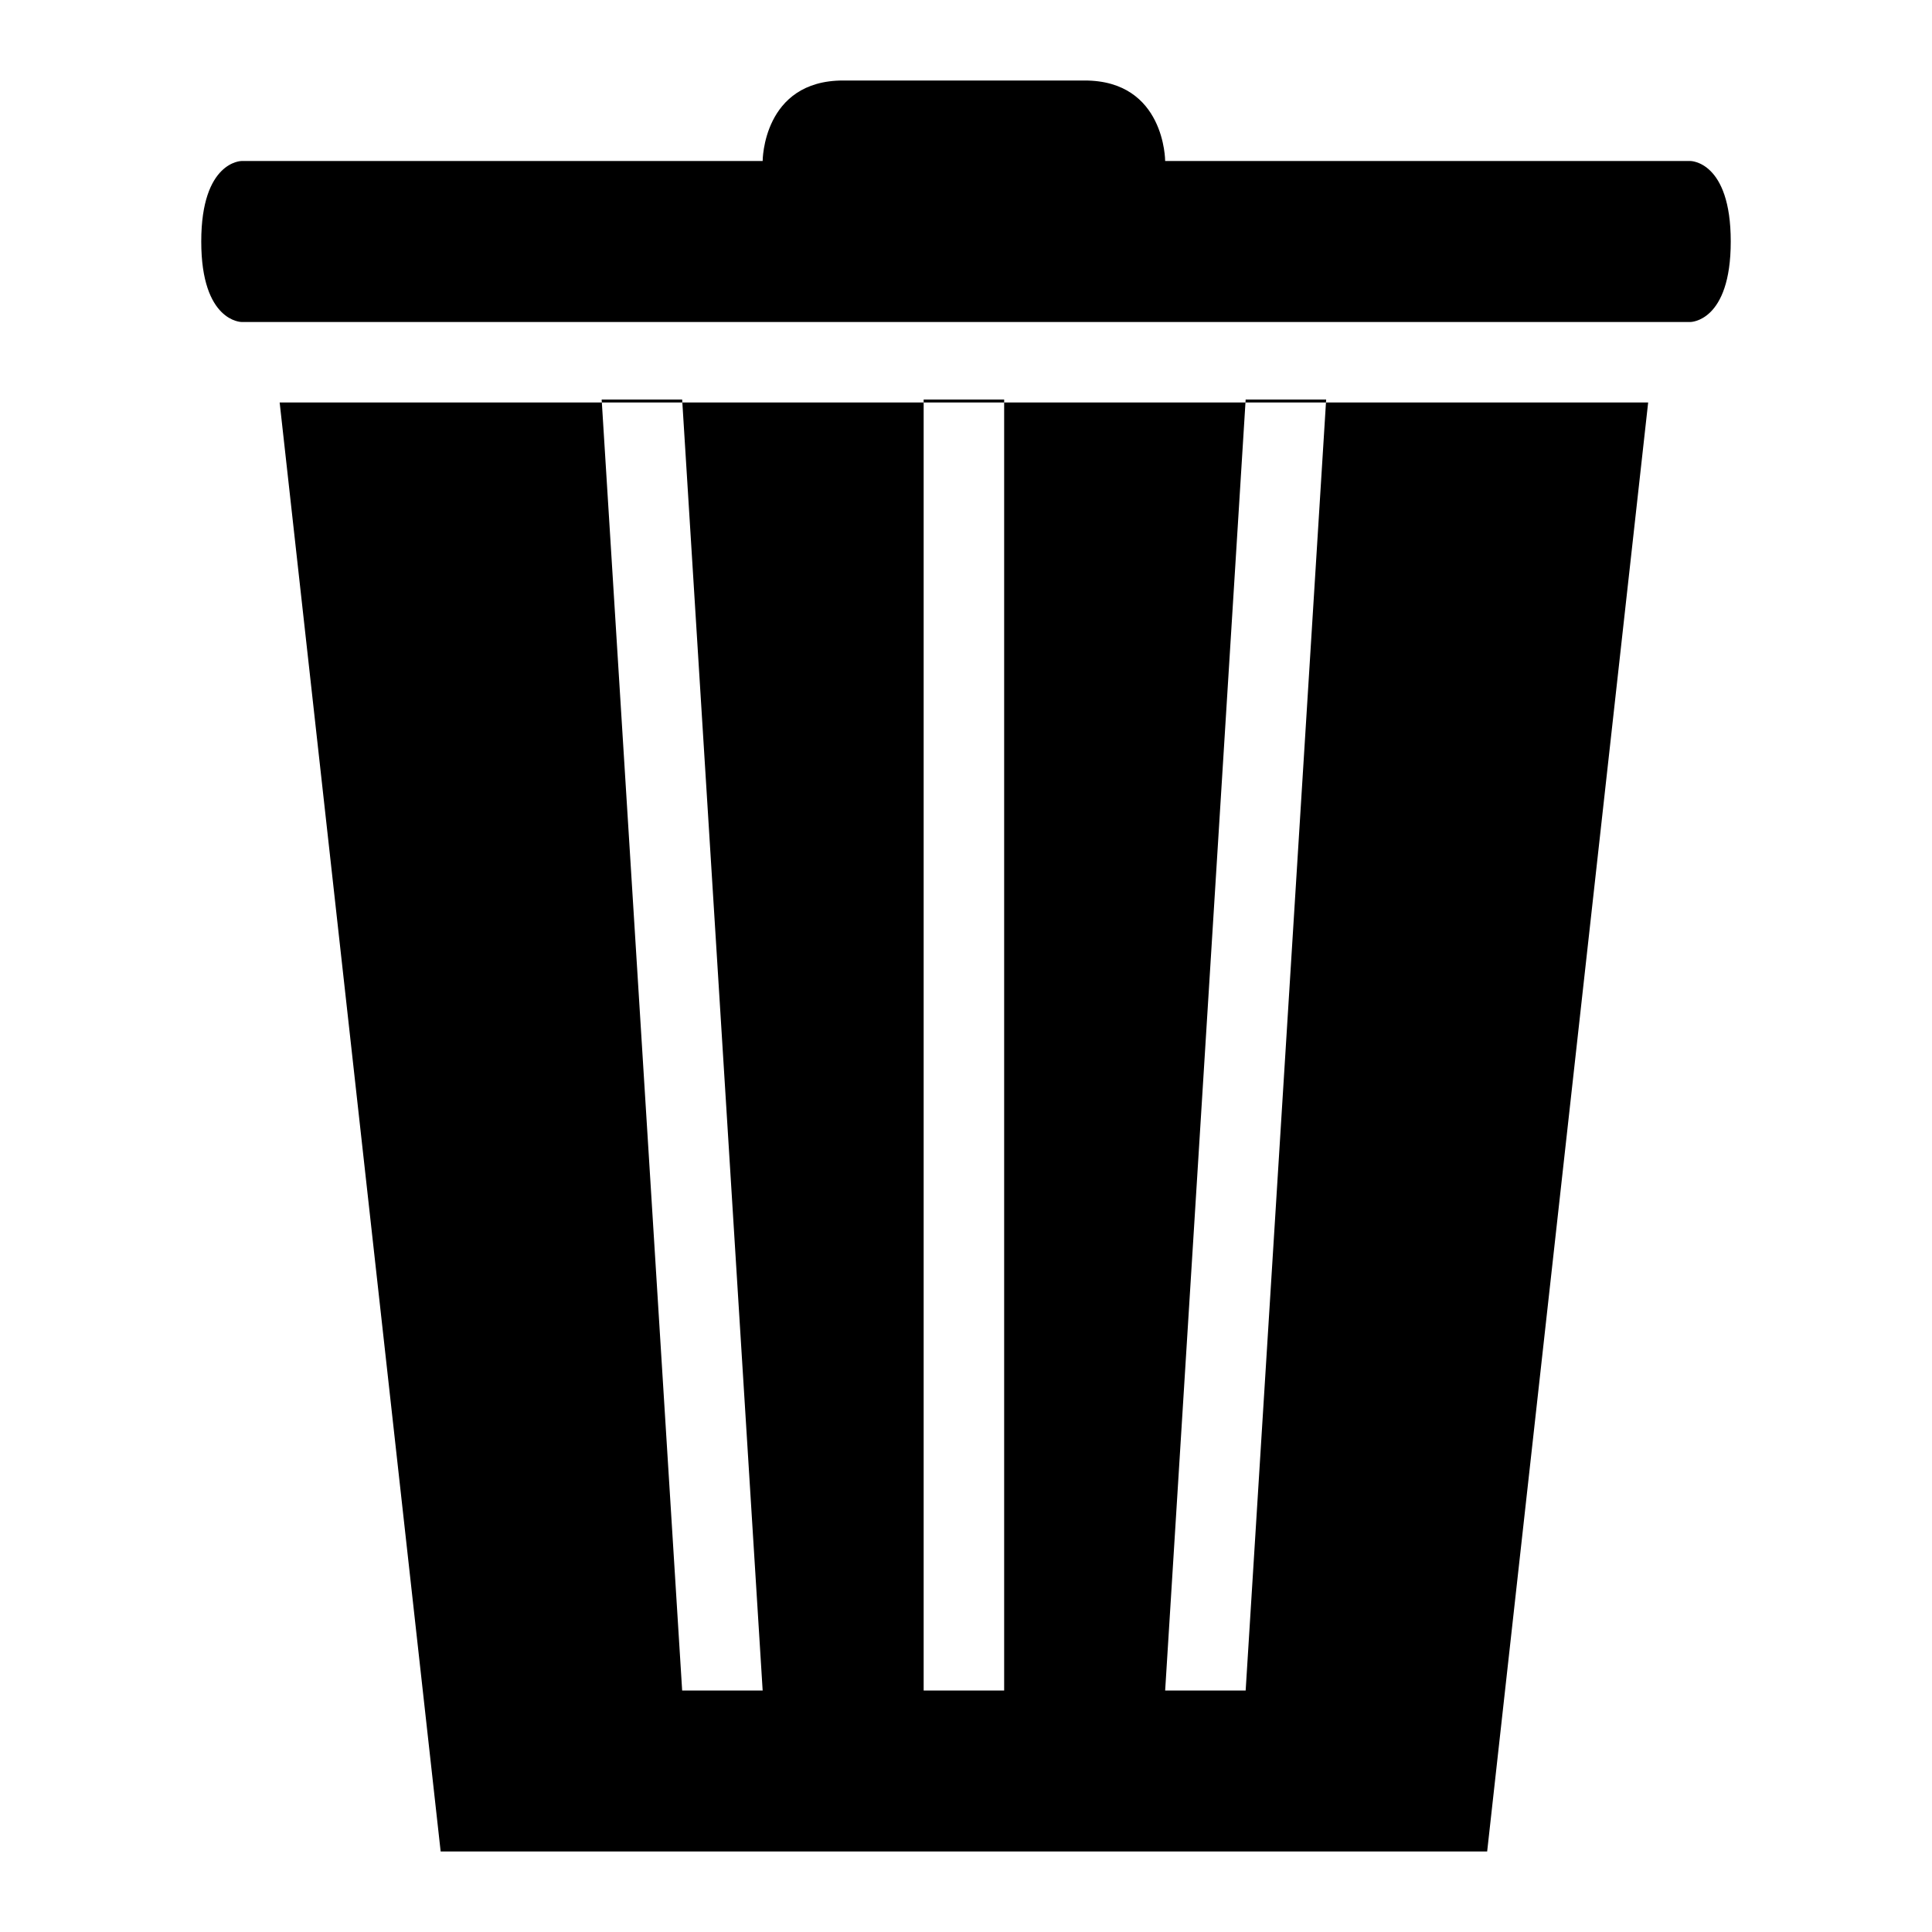
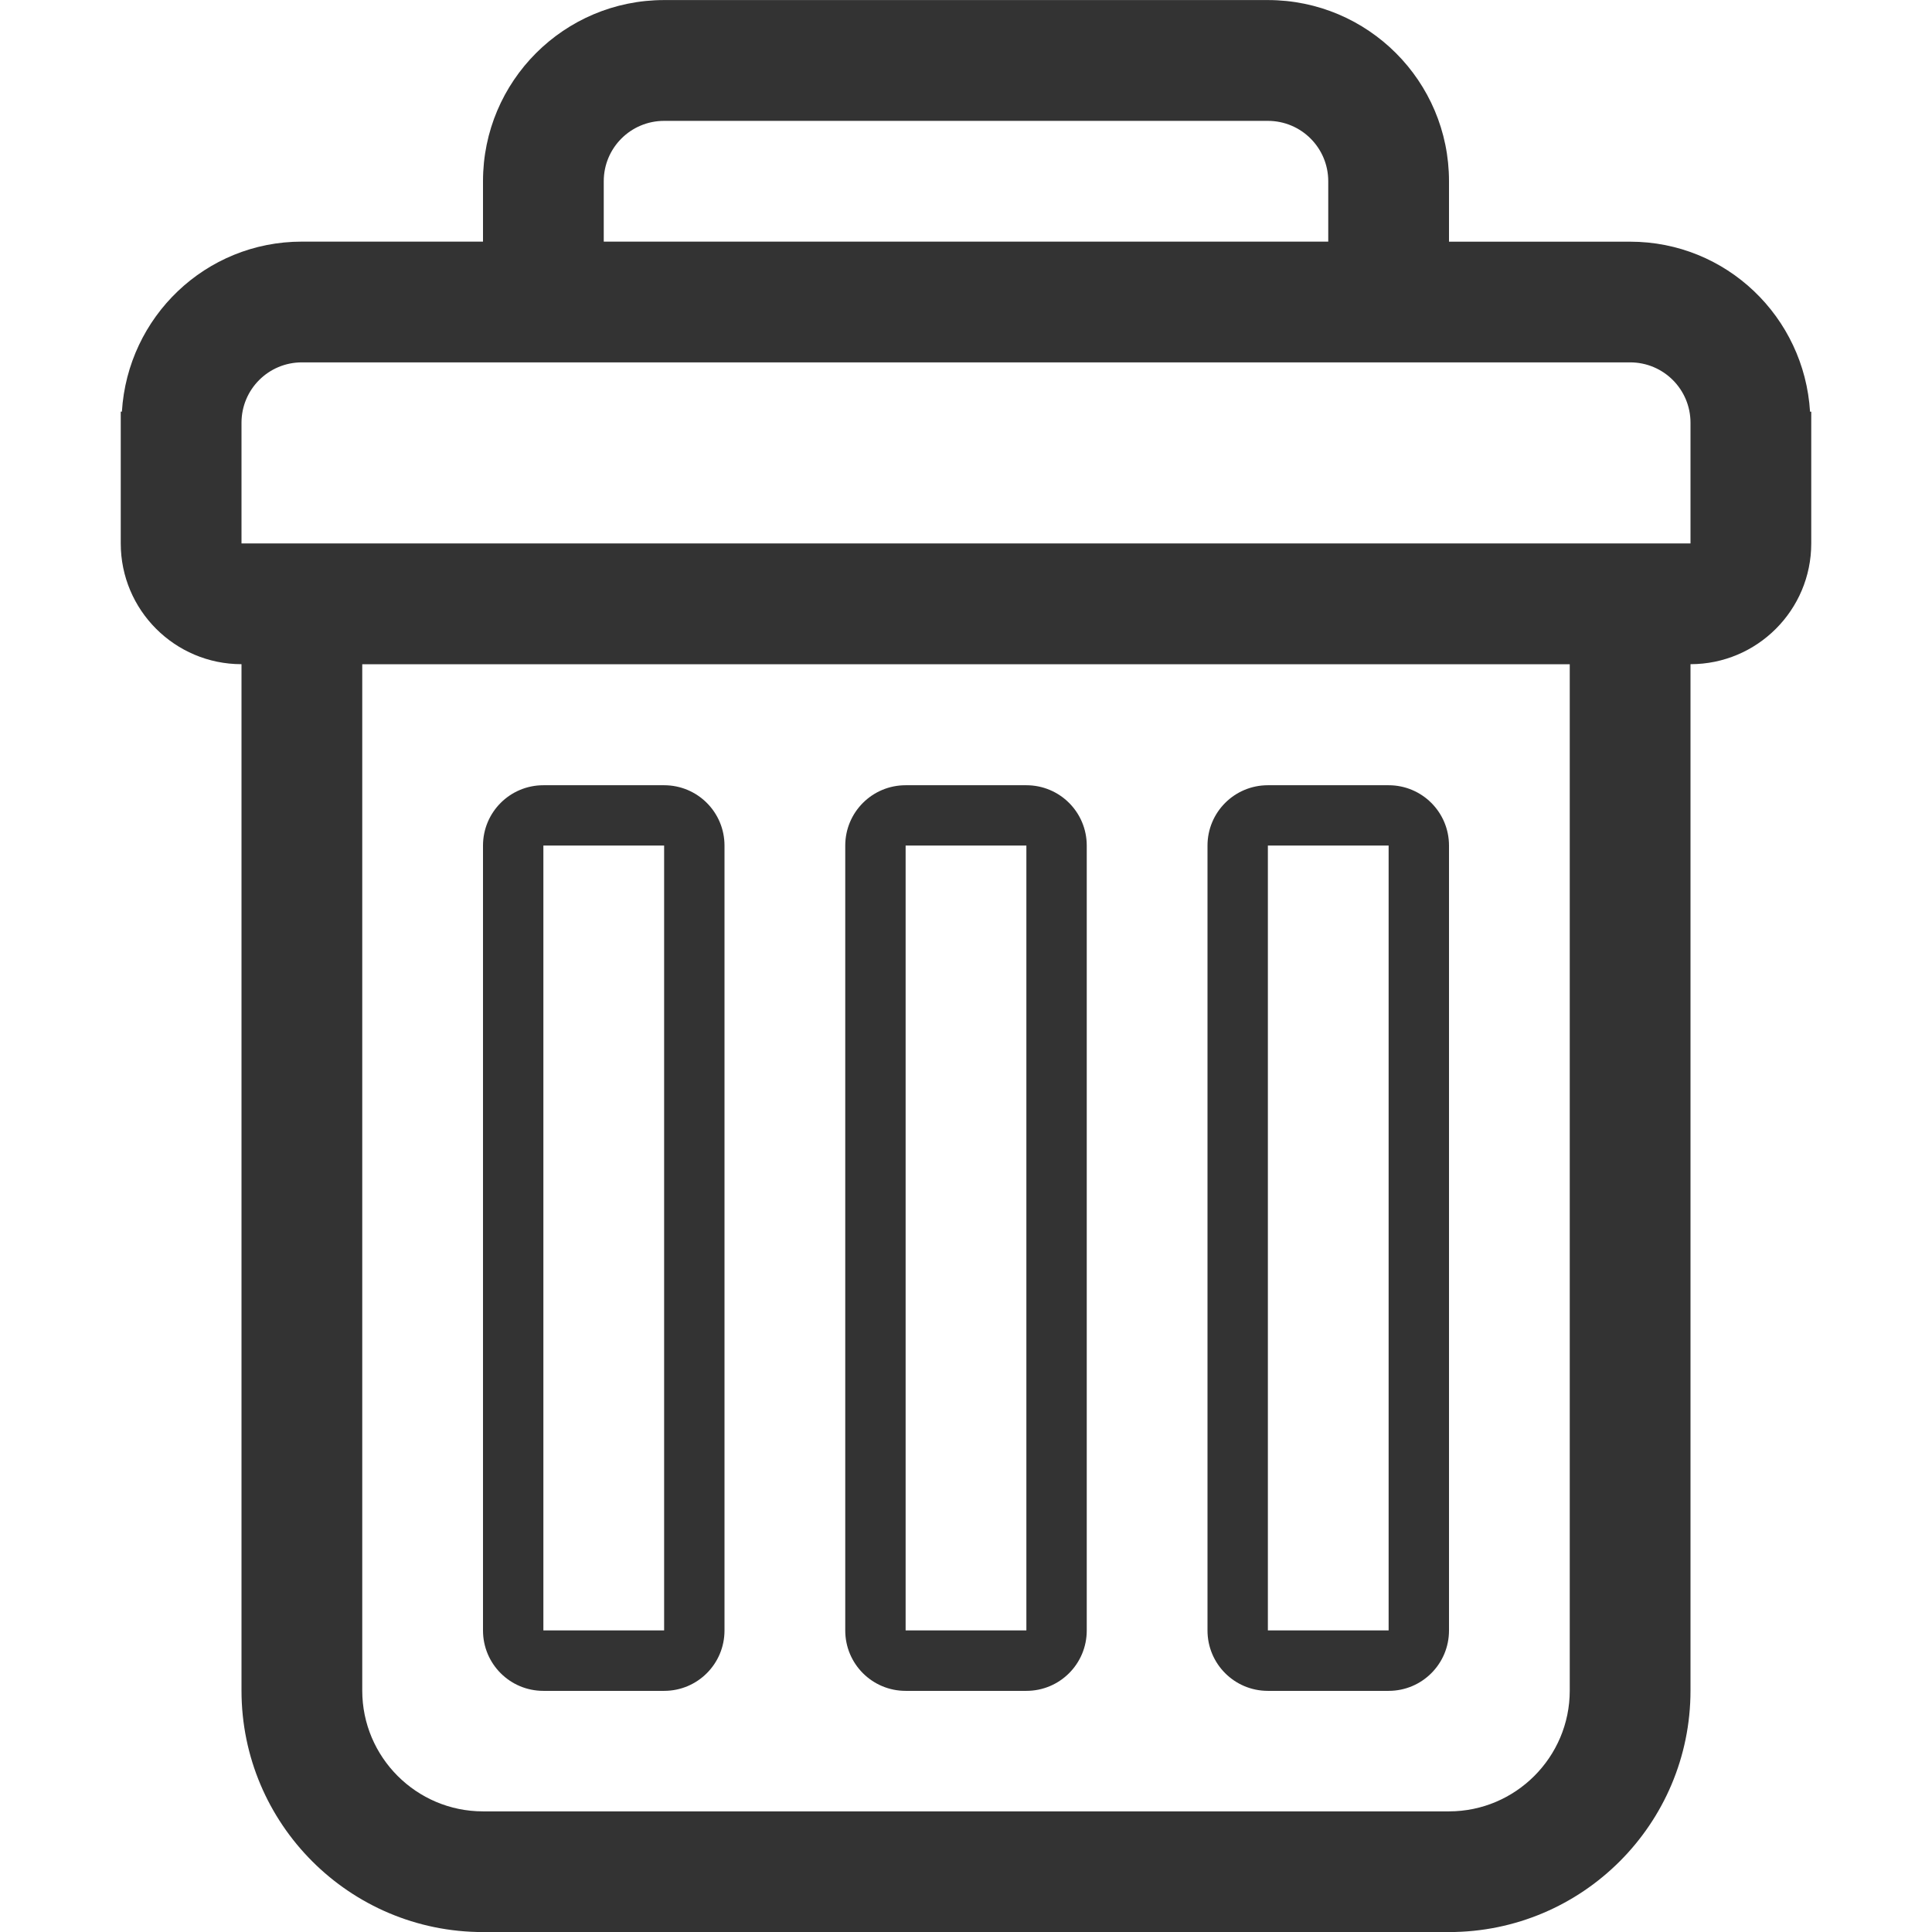
- <svg xmlns="http://www.w3.org/2000/svg" height="24px" version="1.1" viewBox="0 0 24 24" width="24px">
-   <defs />
-   <g fill="none" fill-rule="evenodd" id="miu" stroke="none" stroke-width="1">
-     <g id="Artboard-1" transform="translate(-899, -479)">
-       <g id="slice" transform="translate(215, 119)" />
-       <path d="M902.001,481 C902.001,481 901.5,481 901.5,482 C901.5,483 902.001,483 902.001,483 L919.999,483 C919.999,483 920.5,483 920.5,482 C920.5,481 919.999,481 919.999,481 L902.001,481 L902.001,481 Z M902.474,484 L919.474,484 L917.474,502 L904.474,502 L902.474,484 Z M909.474,480 C908.474,480 908.474,481 908.474,481 L913.474,481 C913.474,481 913.474,480 912.474,480 L909.474,480 L909.474,480 Z M907.474,500 L908.474,500 L907.474,483.963 L906.474,483.963 L907.474,500 Z M914.474,483.963 L913.474,500 L914.474,500 L915.474,483.963 L914.474,483.963 L914.474,483.963 Z M910.474,483.963 L910.474,500 L911.474,500 L911.474,483.963 L910.474,483.963 L910.474,483.963 Z" fill="#000000" id="editor-trash-delete-recycle-bin-glyph" />
-     </g>
+ <svg xmlns="http://www.w3.org/2000/svg" enable-background="new 0 0 32 32" height="32px" id="Layer_1" version="1.1" viewBox="0 0 32 32" width="32px" xml:space="preserve">
+   <g id="trash">
+     <path clip-rule="evenodd" d="M29.98,6.819c-0.096-1.57-1.387-2.816-2.98-2.816h-3v-1V3.001   c0-1.657-1.344-3-3-3H11c-1.657,0-3,1.343-3,3v0.001v1H5c-1.595,0-2.885,1.246-2.981,2.816H2v1.183v1c0,1.104,0.896,2,2,2l0,0v17   c0,2.209,1.791,4,4,4h16c2.209,0,4-1.791,4-4v-17l0,0c1.104,0,2-0.896,2-2v-1V6.819H29.98z M10,3.002c0-0.553,0.447-1,1-1h10   c0.553,0,1,0.447,1,1v1H10V3.002z M26,28.002c0,1.102-0.898,2-2,2H8c-1.103,0-2-0.898-2-2v-17h20V28.002z M28,8.001v1H4v-1V7.002   c0-0.553,0.447-1,1-1h22c0.553,0,1,0.447,1,1V8.001z" fill="#333333" fill-rule="evenodd" />
+     <path clip-rule="evenodd" d="M9,28.006h2c0.553,0,1-0.447,1-1v-13c0-0.553-0.447-1-1-1H9   c-0.553,0-1,0.447-1,1v13C8,27.559,8.447,28.006,9,28.006z M9,14.005h2v13H9V14.005z" fill="#333333" fill-rule="evenodd" />
+     <path clip-rule="evenodd" d="M15,28.006h2c0.553,0,1-0.447,1-1v-13c0-0.553-0.447-1-1-1h-2   c-0.553,0-1,0.447-1,1v13C14,27.559,14.447,28.006,15,28.006z M15,14.005h2v13h-2V14.005z" fill="#333333" fill-rule="evenodd" />
+     <path clip-rule="evenodd" d="M21,28.006h2c0.553,0,1-0.447,1-1v-13c0-0.553-0.447-1-1-1h-2   c-0.553,0-1,0.447-1,1v13C20,27.559,20.447,28.006,21,28.006z M21,14.005h2v13h-2V14.005z" fill="#333333" fill-rule="evenodd" />
  </g>
</svg>
